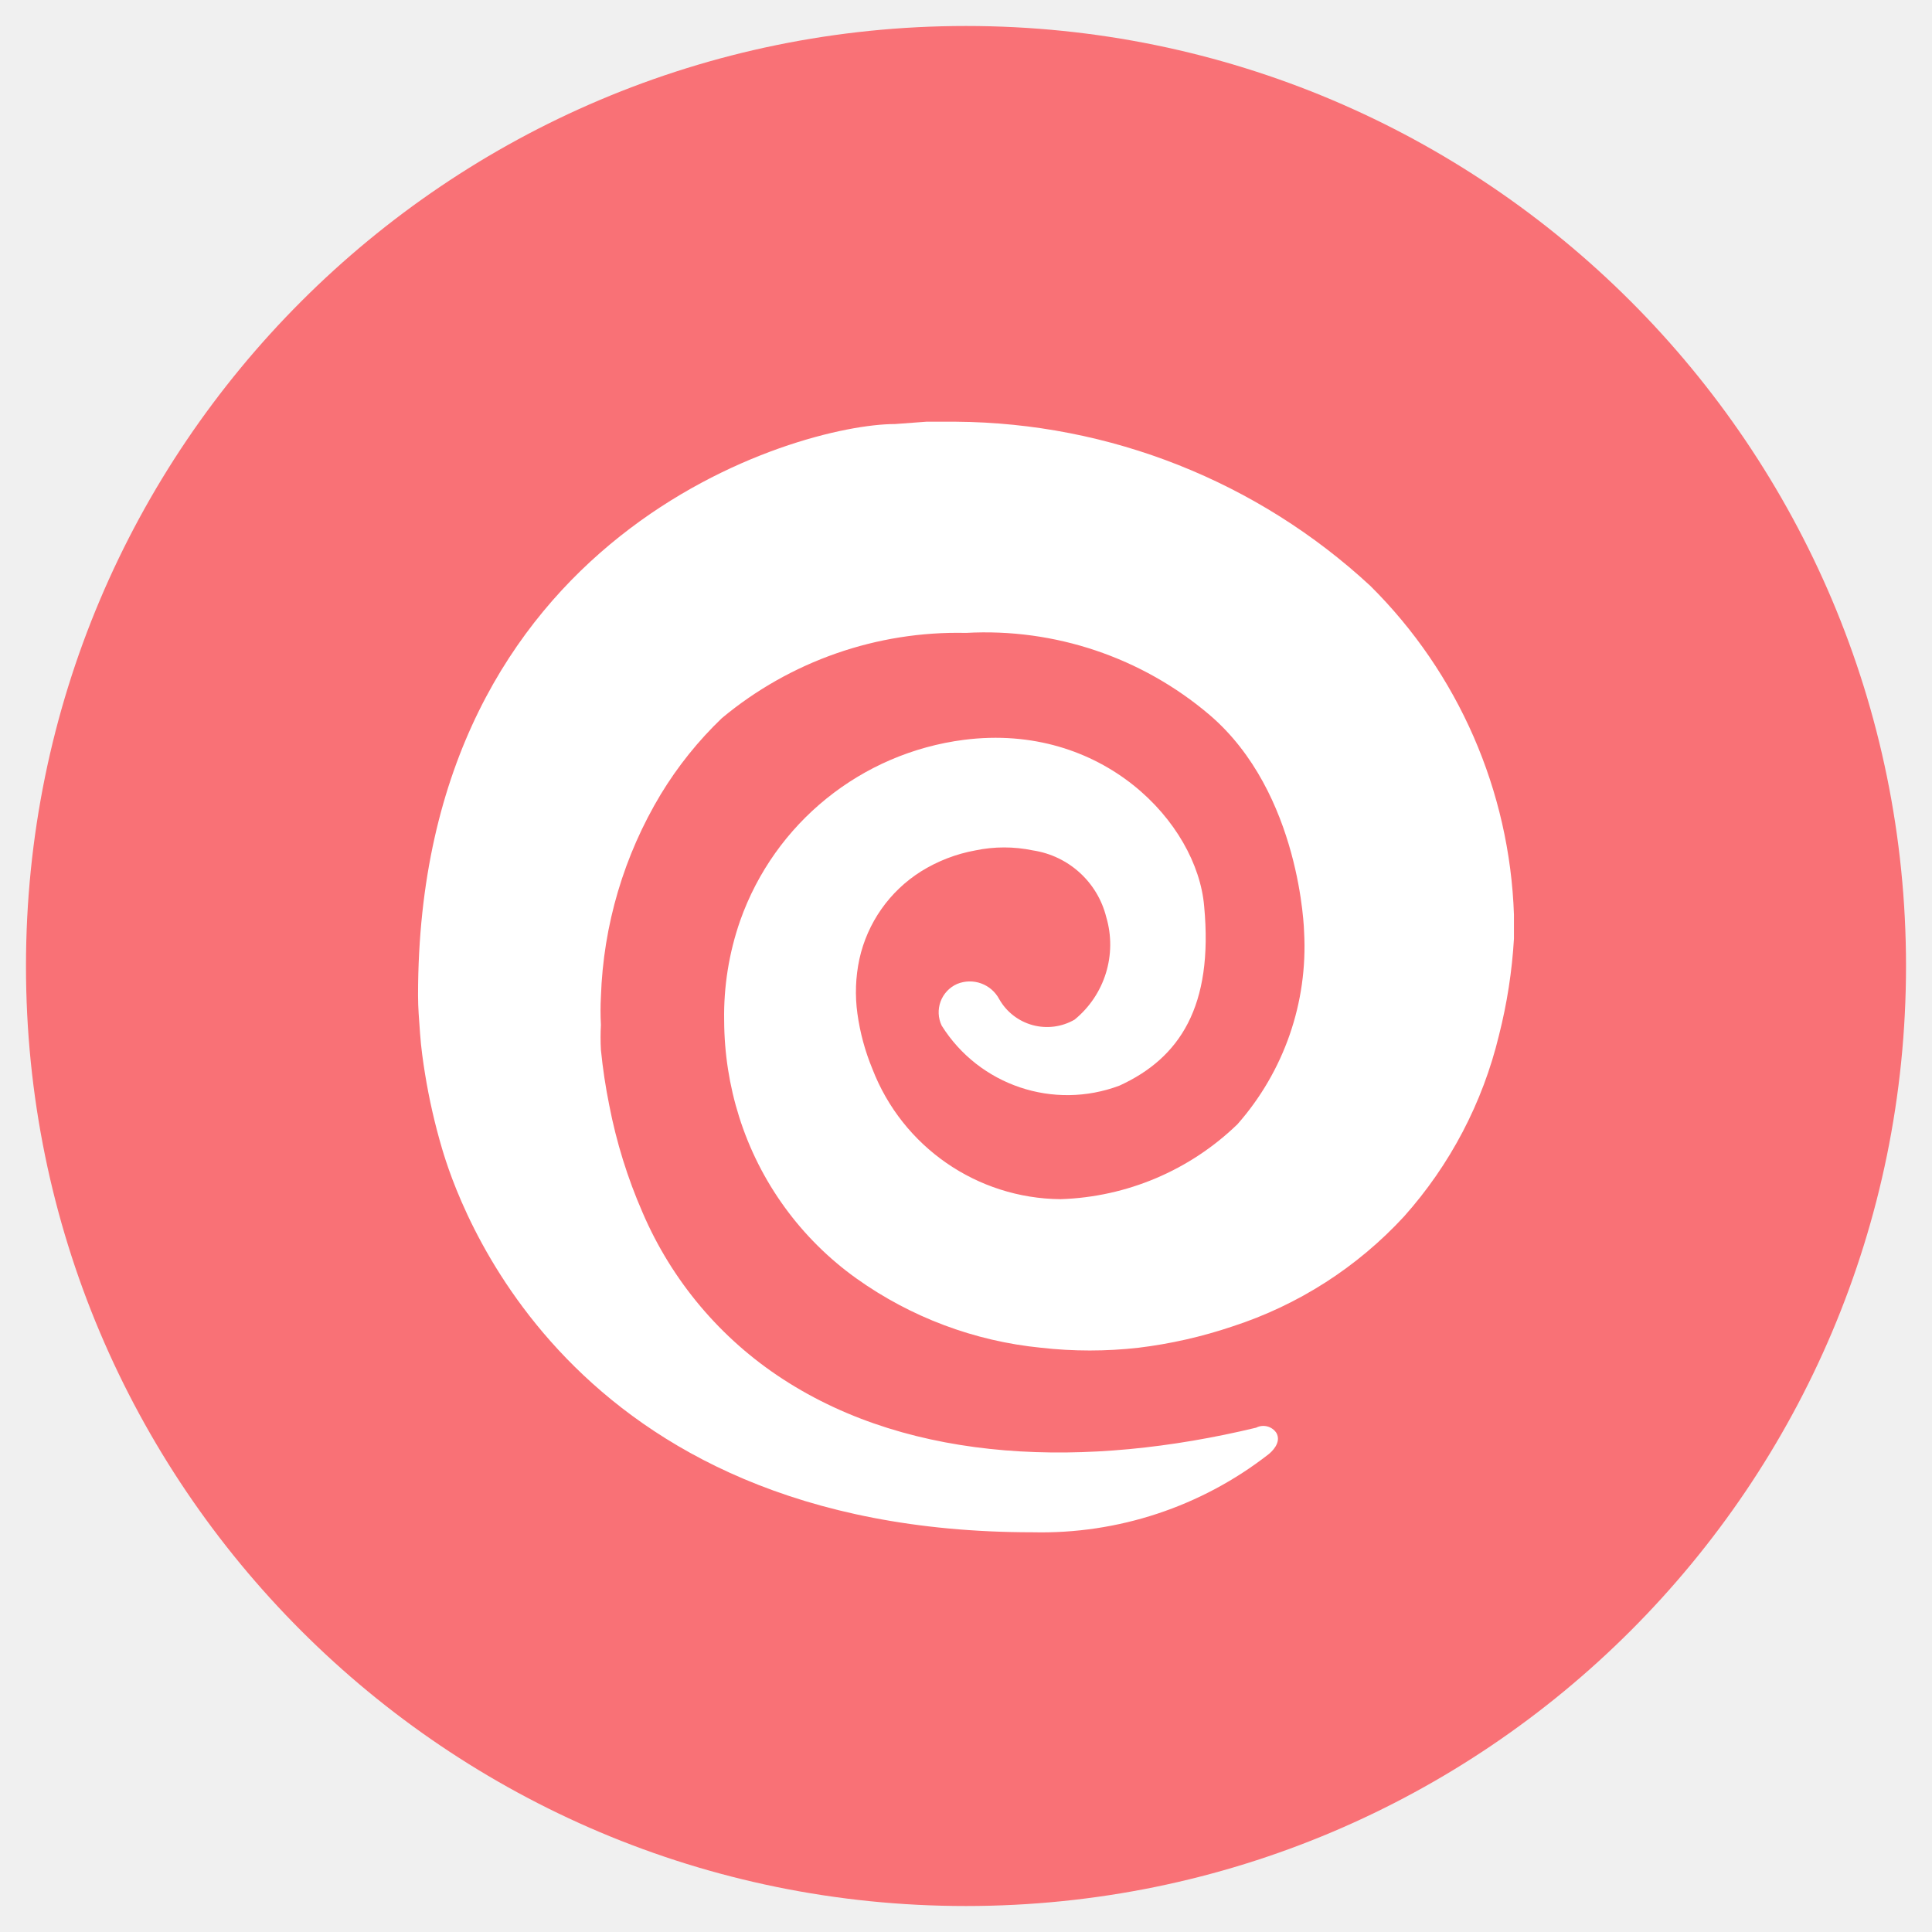
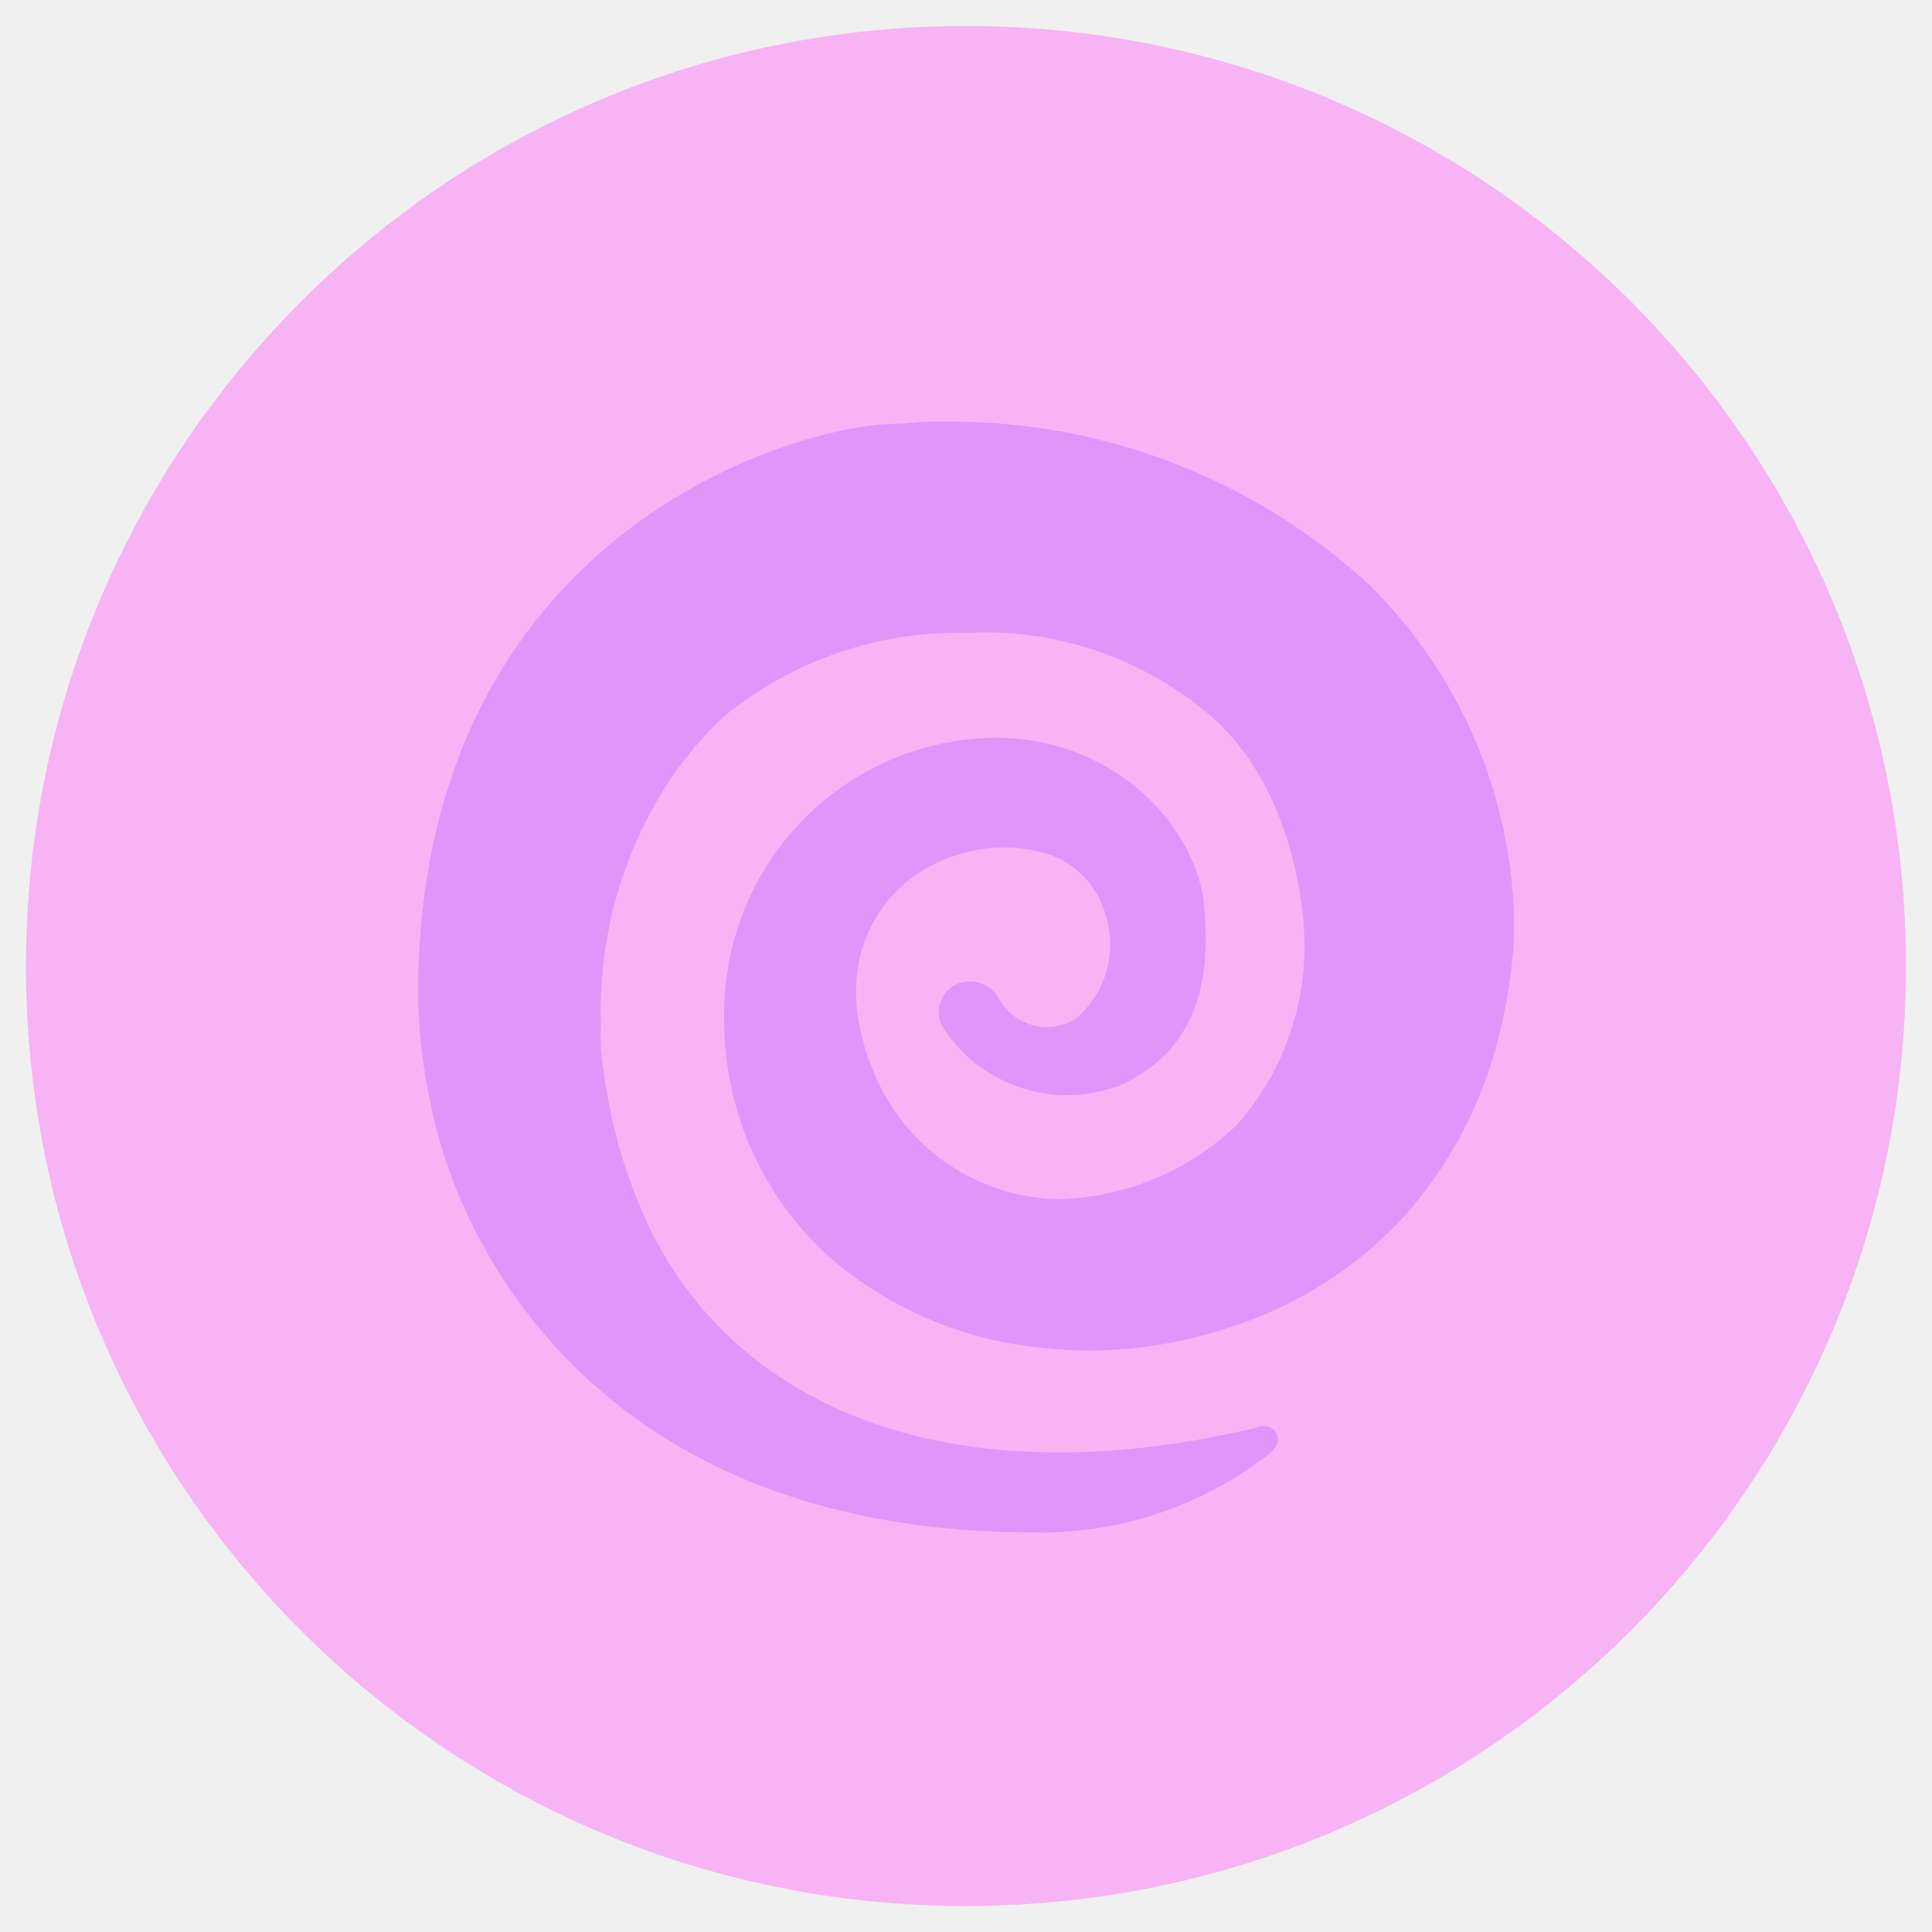
<svg xmlns="http://www.w3.org/2000/svg" width="58" height="58" viewBox="0 0 58 58">
  <defs>
-     <style>.cls-1{fill:#f97176;}</style>
+     <style>.cls-1{fill:#F7B3F4;}</style>
  </defs>
-   <circle cx="29" cy="29" r="27" fill="#ffffff" />
+   <circle cx="29" cy="29" r="27" fill="#DF95F9" />
  <g id="レイヤー_2のコピー" data-name="レイヤー 2のコピー">
    <path class="cls-1" d="M29,57.22A28.22,28.22,0,1,0,.78,29,28.21,28.21,0,0,0,29,57.22ZM26.87,12.73l.94-.07c.3,0,.59,0,.89,0a18.51,18.51,0,0,1,12.44,4.93,14.61,14.61,0,0,1,4.31,9.87c0,.24,0,.48,0,.72a15.45,15.45,0,0,1-.45,2.9,12.59,12.59,0,0,1-2.85,5.44A12.07,12.07,0,0,1,37,39.82a14.17,14.17,0,0,1-2.82.64,13,13,0,0,1-2.93,0,11.49,11.49,0,0,1-5.54-2.08,9.46,9.46,0,0,1-3.52-4.85,9.72,9.72,0,0,1-.45-2.89,8.64,8.64,0,0,1,.48-3,8.24,8.24,0,0,1,6.72-5.43c4.15-.53,7,2.49,7.21,5,.28,3-.73,4.55-2.54,5.38a4.45,4.45,0,0,1-5.34-1.8.93.93,0,0,1,.46-1.25A1,1,0,0,1,30,30a1.65,1.65,0,0,0,2.26.61,2.91,2.91,0,0,0,.95-3.08,2.68,2.68,0,0,0-2.2-2,4.22,4.22,0,0,0-1.73,0,4.66,4.66,0,0,0-1.63.63,4.17,4.17,0,0,0-1.85,2.63,4.73,4.73,0,0,0-.06,1.64,6.76,6.76,0,0,0,.45,1.66A6.11,6.11,0,0,0,31.84,36a8,8,0,0,0,5.31-2.25,8.06,8.06,0,0,0,2-5.77s-.09-4.17-2.84-6.52A10.4,10.4,0,0,0,29,19a11.06,11.06,0,0,0-7.33,2.56,11.24,11.24,0,0,0-1.83,2.28,12.59,12.59,0,0,0-1.8,6.08,7.91,7.91,0,0,0,0,.85,6.7,6.7,0,0,0,0,.75,16.68,16.68,0,0,0,.25,1.66,15.31,15.31,0,0,0,1,3.22,11.24,11.24,0,0,0,4.21,5c3.9,2.54,9.14,2.68,14.21,1.46h0a.47.47,0,0,1,.61.16c.16.29-.15.57-.24.64A11.09,11.09,0,0,1,31,46C16.9,46,13.7,35.93,13.27,34.48a18.22,18.22,0,0,1-.51-2.24c-.06-.37-.12-.79-.15-1.22s-.06-.75-.06-1.14C12.55,16,23.94,12.73,26.87,12.73Z" />
  </g>
</svg>
